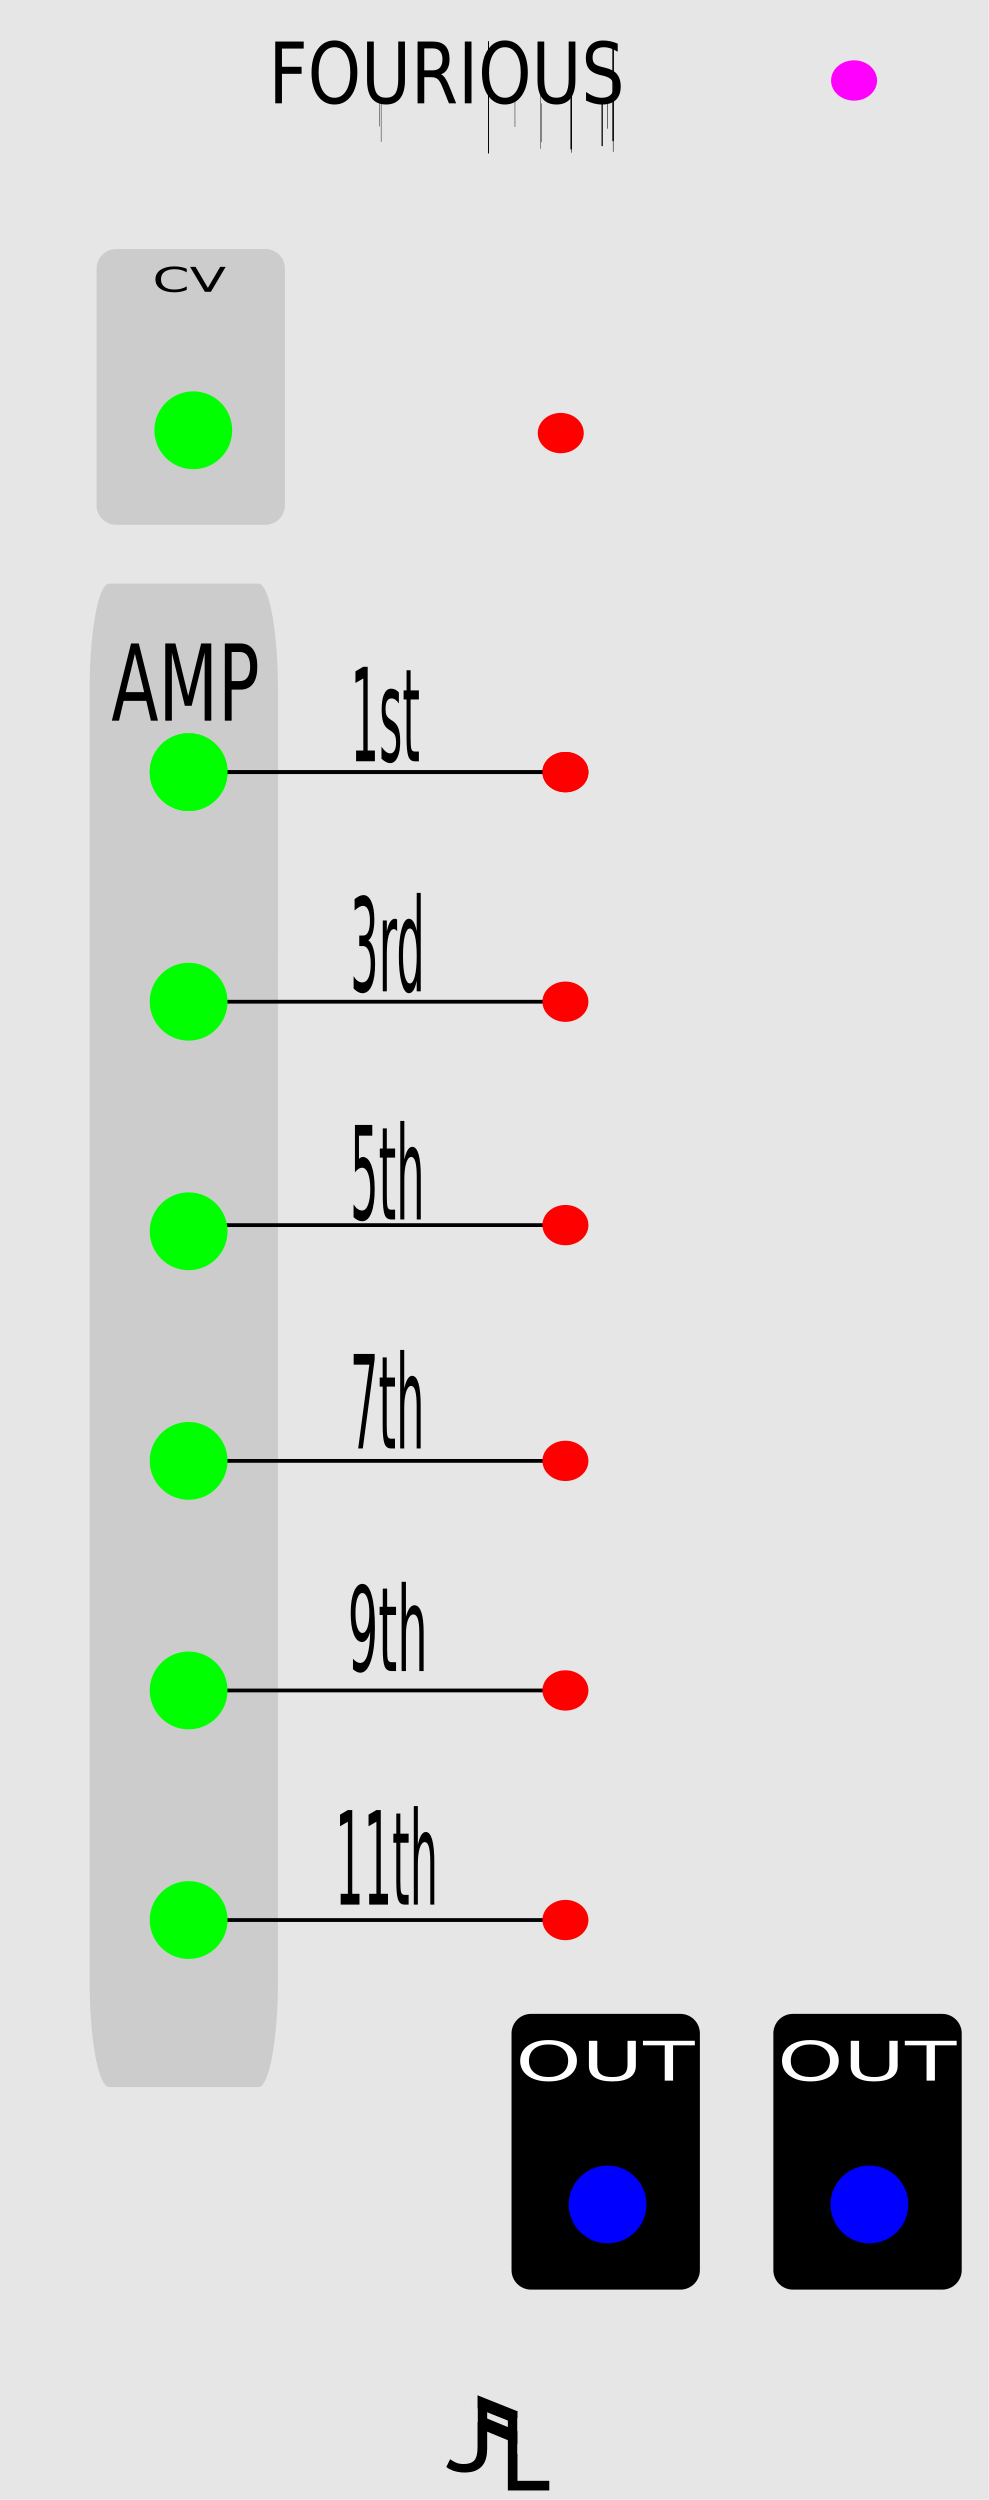
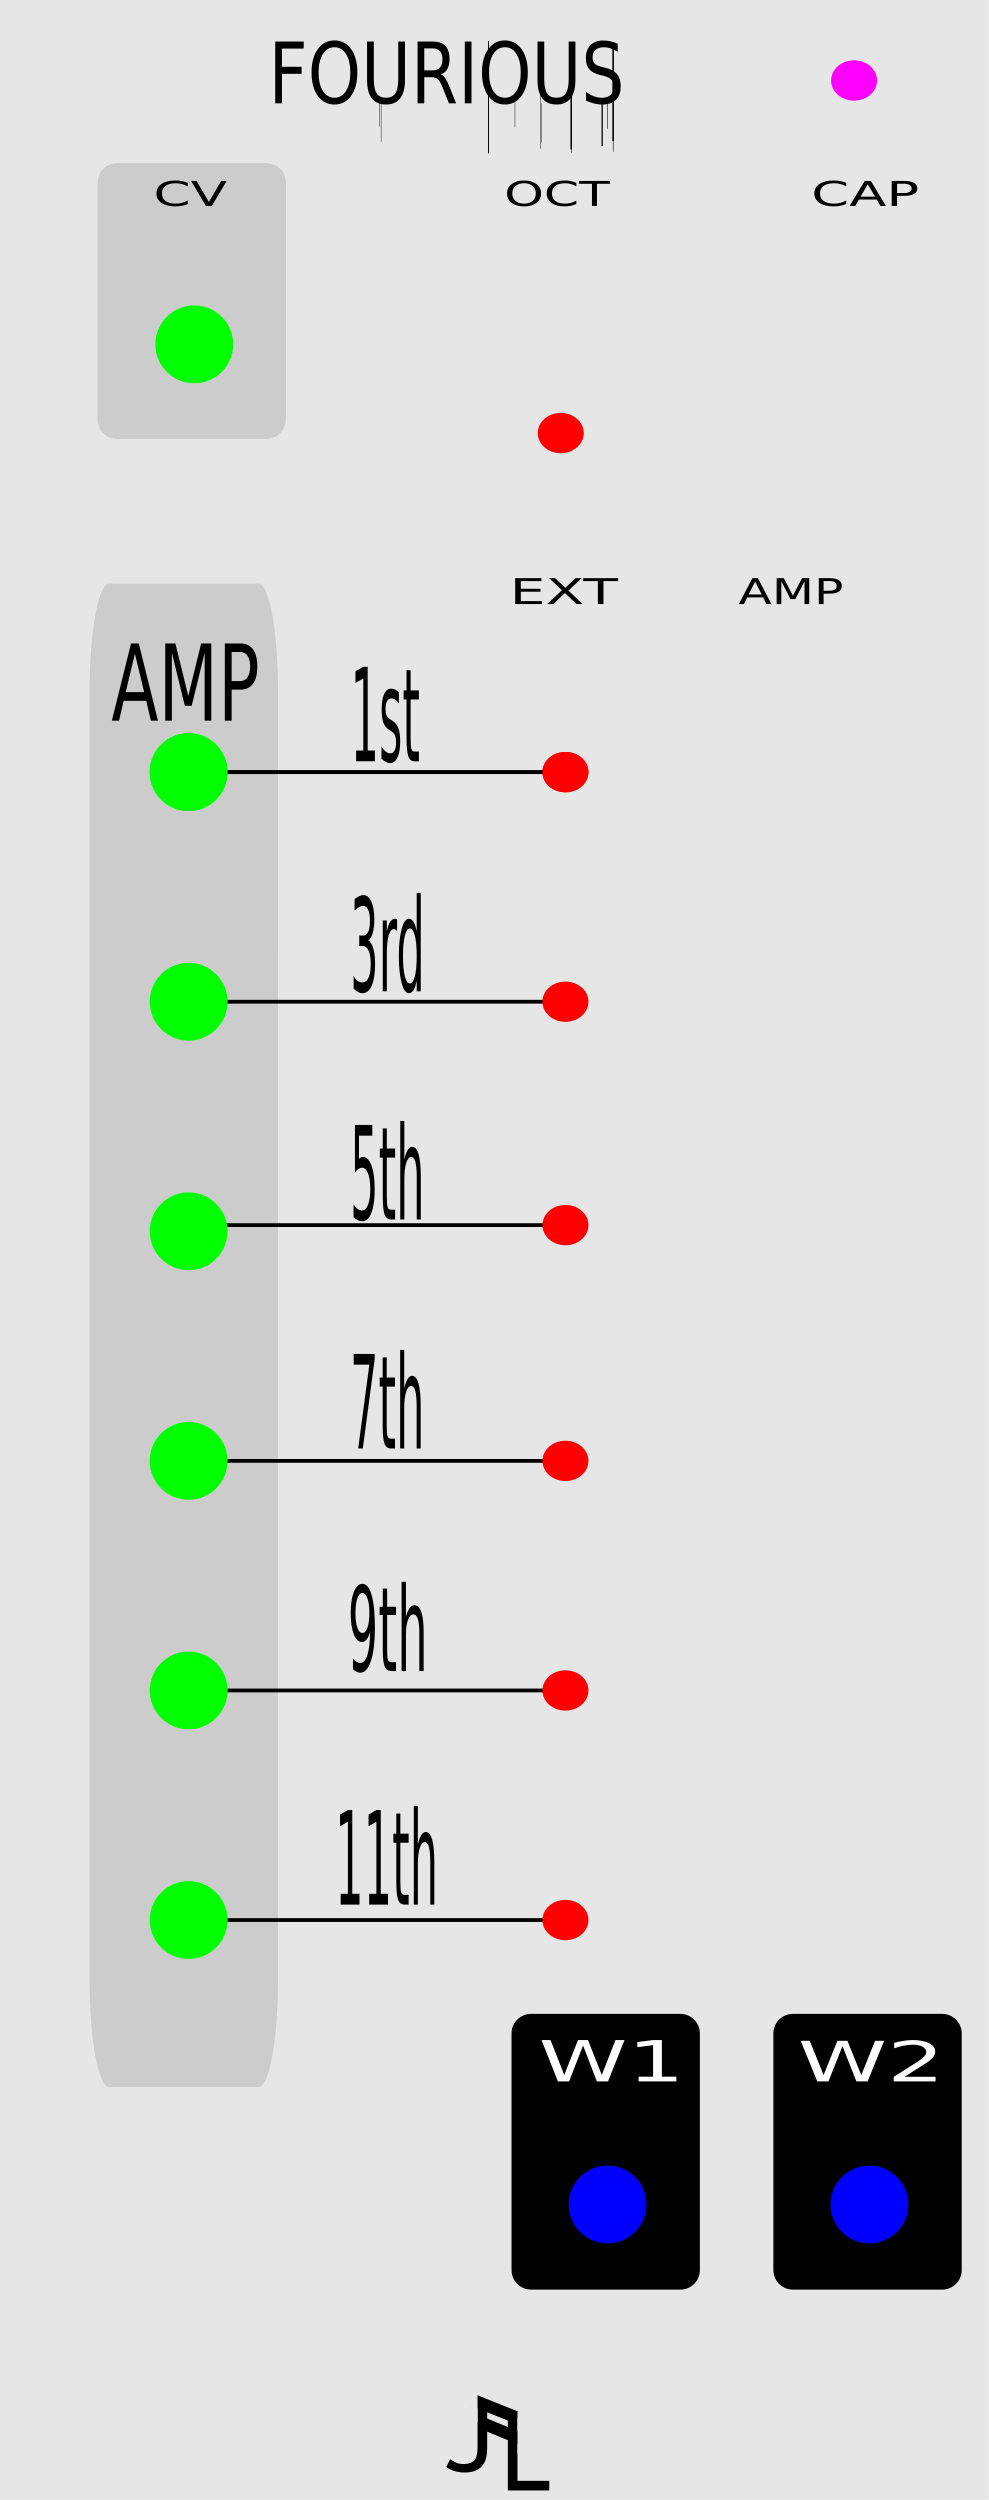
<svg xmlns="http://www.w3.org/2000/svg" width="50.8mm" height="128.5mm" viewBox="0 0 50.8 128.5" version="1.1" id="svg4541">
  <defs id="defs4535">
    <filter height="1.5" width="1.5" y="-0.25" x="-0.25" style="color-interpolation-filters:sRGB" id="filter1072">
      <feGaussianBlur stdDeviation="5" in="SourceAlpha" result="result1" id="feGaussianBlur1060" />
      <feComposite operator="arithmetic" k2="3.2" k1="-1" k4="-2" result="result3" in2="result1" id="feComposite1062" k3="0" />
      <feColorMatrix values="1 0 0 0 0 0 1 0 0 0 0 0 1 0 0 0 0 0 10 0 " result="result2" id="feColorMatrix1064" />
      <feComposite result="fbSourceGraphic" in="SourceGraphic" operator="out" in2="result2" id="feComposite1066" />
      <feBlend mode="multiply" in="result1" in2="fbSourceGraphic" result="result91" id="feBlend1068" />
      <feBlend mode="screen" in="fbSourceGraphic" in2="result91" id="feBlend1070" />
    </filter>
    <filter height="1.5" width="1.5" y="-0.25" x="-0.25" style="color-interpolation-filters:sRGB" id="filter1072-3">
      <feGaussianBlur stdDeviation="5" in="SourceAlpha" result="result1" id="feGaussianBlur1060-8" />
      <feComposite k3="0" operator="arithmetic" k2="3.2" k1="-1" k4="-2" result="result3" in2="result1" id="feComposite1062-8" />
      <feColorMatrix values="1 0 0 0 0 0 1 0 0 0 0 0 1 0 0 0 0 0 10 0 " result="result2" id="feColorMatrix1064-3" />
      <feComposite result="fbSourceGraphic" in="SourceGraphic" operator="out" in2="result2" id="feComposite1066-1" />
      <feBlend mode="multiply" in="result1" in2="fbSourceGraphic" result="result91" id="feBlend1068-8" />
      <feBlend mode="screen" in="fbSourceGraphic" in2="result91" id="feBlend1070-9" />
    </filter>
  </defs>
  <g id="layer3" style="display:inline" transform="translate(0,27.95834)">
    <g id="text202" style="font-style:normal;font-weight:normal;font-size:10.814px;line-height:1.25;font-family:sans-serif;letter-spacing:0px;word-spacing:0px;fill:#000000;fill-opacity:1;stroke:none;stroke-width:0.219" transform="matrix(0.2760238,0,0,-0.2760238,41.83391,-4.346729)" aria-label="IN" />
    <g id="text202-7" style="font-style:normal;font-weight:normal;font-size:10.814px;line-height:1.25;font-family:sans-serif;letter-spacing:0px;word-spacing:0px;fill:#000000;fill-opacity:1;stroke:none;stroke-width:0.219" aria-label="CV" transform="matrix(0.2760238,0,0,0.2760238,41.83391,-4.346729)" />
    <g id="text202-7-8" style="font-style:normal;font-weight:normal;font-size:10.813px;line-height:1.25;font-family:sans-serif;letter-spacing:0px;word-spacing:0px;fill:#ececec;fill-opacity:1;stroke:none;stroke-width:0.219" aria-label="OUT" transform="matrix(0.2760238,0,0,0.2760238,41.83391,-4.346729)" />
    <flowRoot transform="matrix(0.2645833,0,0,0.2645833,-65.48437,-4.346729)" style="font-style:normal;font-weight:normal;font-size:40px;line-height:1.25;font-family:sans-serif;letter-spacing:0px;word-spacing:0px;fill:#000000;fill-opacity:1;stroke:none;stroke-width:0.809" id="flowRoot102" xml:space="preserve">
      <flowRegion style="fill:#000000" id="flowRegion104">
        <rect style="fill:#000000" y="98.214" x="183.571" height="41.429" width="118.929" id="rect106" />
      </flowRegion>
      <flowPara id="flowPara108">Cr</flowPara>
    </flowRoot>
    <g id="flowRoot110" style="font-style:normal;font-variant:normal;font-weight:normal;font-stretch:normal;font-size:40px;line-height:1.25;font-family:'DIN Condensed';-inkscape-font-specification:'DIN Condensed, ';letter-spacing:0px;word-spacing:0px;fill:#000000;fill-opacity:1;stroke:none;stroke-width:0.809" transform="matrix(0.2645833,0,0,0.2645833,-97.42336,-9.789586)" aria-label="CRUSH" />
    <g id="text202-7-4" style="font-style:normal;font-weight:normal;font-size:10.814px;line-height:1.25;font-family:sans-serif;letter-spacing:0px;word-spacing:0px;fill:#000000;fill-opacity:1;stroke:none;stroke-width:0.219" aria-label="CV" transform="matrix(0.2760238,0,0,0.2760238,41.69,17.71074)" />
    <g id="flowRoot110-9" style="font-style:normal;font-variant:normal;font-weight:normal;font-stretch:normal;font-size:40px;line-height:1.25;font-family:'DIN Condensed';-inkscape-font-specification:'DIN Condensed, ';letter-spacing:0px;word-spacing:0px;fill:#000000;fill-opacity:1;stroke:none;stroke-width:0.809" transform="matrix(0.2645833,0,0,0.2645833,-97.48775,13.56994)" aria-label="FLOOR" />
    <flowRoot style="font-style:normal;font-weight:normal;font-size:40px;line-height:1.25;font-family:sans-serif;letter-spacing:0px;word-spacing:0px;fill:#000000;fill-opacity:1;stroke:none;stroke-width:0.809" id="flowRoot907" xml:space="preserve" transform="matrix(0.2760238,0,0,0.2760238,41.83391,-4.346729)">
      <flowRegion id="flowRegion909">
        <rect y="7.857" x="13.929" height="41.071" width="123.214" id="rect911" />
      </flowRegion>
      <flowPara id="flowPara913" />
    </flowRoot>
    <flowRoot style="font-style:normal;font-weight:normal;font-size:40px;line-height:1.25;font-family:sans-serif;letter-spacing:0px;word-spacing:0px;fill:#000000;fill-opacity:1;stroke:none;stroke-width:0.809" id="flowRoot915" xml:space="preserve" transform="matrix(0.2760238,0,0,0.2760238,41.83391,-4.346729)">
      <flowRegion id="flowRegion917">
        <rect y="9.286" x="10" height="50.357" width="131.429" id="rect919" />
      </flowRegion>
      <flowPara id="flowPara921" />
    </flowRoot>
    <g id="flowRoot923" style="font-style:normal;font-weight:normal;font-size:14.667px;line-height:1.25;font-family:sans-serif;letter-spacing:0px;word-spacing:0px;fill:#000000;fill-opacity:1;stroke:none;stroke-width:0.809" transform="matrix(0.2645833,0,0,0.2645833,-65.48437,-1.171729)" aria-label="BUTTON" />
    <g id="g1199" />
    <g id="g615" transform="translate(0,-0.2672695)">
      <g transform="translate(-3.950221,10.20267)" id="g548-7" />
      <g id="g4444-6-5" transform="translate(-20.04168,10.97232)" />
    </g>
    <g aria-label="DISPLAYS" transform="matrix(0.2645833,0,0,0.2645833,0.2159382,2.693424)" style="font-style:normal;font-weight:normal;font-size:14.667px;line-height:1.25;font-family:sans-serif;letter-spacing:0px;word-spacing:0px;fill:#000000;fill-opacity:1;stroke:none;stroke-width:0.809" id="flowRoot923-55" />
    <g transform="translate(-0.03717848,26.47446)" id="g615-0">
      <g transform="translate(-3.950221,10.20267)" id="g548-7-5" />
      <g id="g4444-6-5-9" transform="translate(-20.04168,10.97232)" />
    </g>
    <g aria-label="IN" transform="matrix(0.2645833,0,0,0.2645833,0.5003839,8.236898)" style="font-style:normal;font-weight:normal;font-size:14.667px;line-height:1.25;font-family:sans-serif;letter-spacing:0px;word-spacing:0px;fill:#000000;fill-opacity:1;stroke:none;stroke-width:0.809" id="flowRoot923-4" />
    <g aria-label="OUT" transform="matrix(0.2645833,0,0,0.2645833,0.3258938,34.10284)" style="font-style:normal;font-weight:normal;font-size:14.667px;line-height:1.25;font-family:sans-serif;letter-spacing:0px;word-spacing:0px;fill:#000000;fill-opacity:1;stroke:none;stroke-width:0.809" id="flowRoot923-4-6" />
    <g aria-label="DISPLAY" transform="matrix(0.2645833,0,0,0.2645833,0.3113958,60.20862)" style="font-style:normal;font-weight:normal;font-size:14.667px;line-height:1.25;font-family:sans-serif;letter-spacing:0px;word-spacing:0px;fill:#000000;fill-opacity:1;stroke:none;stroke-width:0.809" id="flowRoot923-4-1" />
    <text xml:space="preserve" style="font-style:normal;font-weight:normal;font-size:10.583px;line-height:1.25;font-family:sans-serif;letter-spacing:0px;word-spacing:0px;fill:#000000;fill-opacity:1;stroke:none;stroke-width:0.265" x="-9.922" y="27.97" id="text285" />
    <path id="path25069" d="M 0.002,-27.983 H 50.802 V 100.517 H 0.002 Z m 0,0" style="fill:#e6e6e6;fill-opacity:1;fill-rule:nonzero;stroke:none;stroke-width:0.286" />
    <g aria-label="FOURIOUS" transform="matrix(0.7647141,0,0,0.9541967,36.30542,2.692002)" id="text3610" style="font-style:normal;font-weight:normal;font-size:4.565px;line-height:1.25;font-family:sans-serif;fill:#000000;fill-opacity:1;stroke:none;stroke-width:0.114">
      <path d="m -28.975,-29.884 h 1.912 v 0.379 h -1.462 v 0.981 h 1.32 v 0.379 h -1.32 v 1.589 h -0.45 z" style="stroke-width:0.114" id="path3629" />
      <path d="m -24.994,-29.578 q -0.49,0 -0.78,0.366 -0.288,0.366 -0.288,0.996 0,0.629 0.288,0.994 0.29,0.366 0.78,0.366 0.49,0 0.776,-0.366 0.288,-0.366 0.288,-0.994 0,-0.631 -0.288,-0.996 -0.285,-0.366 -0.776,-0.366 z m 0,-0.366 q 0.7,0 1.119,0.47 0.419,0.468 0.419,1.257 0,0.787 -0.419,1.257 -0.419,0.468 -1.119,0.468 -0.702,0 -1.123,-0.468 -0.419,-0.468 -0.419,-1.257 0,-0.789 0.419,-1.257 0.421,-0.47 1.123,-0.47 z" style="stroke-width:0.114" id="path3631" />
      <path d="m -22.803,-29.884 h 0.452 v 2.022 q 0,0.535 0.194,0.771 0.194,0.234 0.629,0.234 0.432,0 0.626,-0.234 0.194,-0.236 0.194,-0.771 v -2.022 h 0.452 v 2.077 q 0,0.651 -0.323,0.983 -0.321,0.332 -0.95,0.332 -0.631,0 -0.954,-0.332 -0.321,-0.332 -0.321,-0.983 z" style="stroke-width:0.114" id="path3633" />
      <path d="m -17.831,-28.116 q 0.145,0.049 0.281,0.21 0.138,0.16 0.276,0.441 l 0.457,0.909 h -0.484 l -0.426,-0.854 q -0.165,-0.334 -0.321,-0.444 -0.154,-0.109 -0.421,-0.109 h -0.49 v 1.406 h -0.45 v -3.328 h 1.016 q 0.571,0 0.851,0.238 0.281,0.238 0.281,0.72 0,0.314 -0.147,0.522 -0.145,0.207 -0.423,0.288 z m -1.128,-1.398 v 1.181 h 0.566 q 0.325,0 0.49,-0.149 0.167,-0.152 0.167,-0.444 0,-0.292 -0.167,-0.439 -0.165,-0.149 -0.49,-0.149 z" style="stroke-width:0.114" id="path3635" />
      <path d="m -16.235,-29.884 h 0.45 v 3.328 h -0.45 z" style="stroke-width:0.114" id="path3637" />
      <path d="m -13.538,-29.578 q -0.49,0 -0.78,0.366 -0.288,0.366 -0.288,0.996 0,0.629 0.288,0.994 0.29,0.366 0.78,0.366 0.49,0 0.776,-0.366 0.288,-0.366 0.288,-0.994 0,-0.631 -0.288,-0.996 -0.285,-0.366 -0.776,-0.366 z m 0,-0.366 q 0.7,0 1.119,0.47 0.419,0.468 0.419,1.257 0,0.787 -0.419,1.257 -0.419,0.468 -1.119,0.468 -0.702,0 -1.123,-0.468 -0.419,-0.468 -0.419,-1.257 0,-0.789 0.419,-1.257 0.421,-0.47 1.123,-0.47 z" style="stroke-width:0.114" id="path3639" />
      <path d="m -11.347,-29.884 h 0.452 v 2.022 q 0,0.535 0.194,0.771 0.194,0.234 0.629,0.234 0.432,0 0.626,-0.234 0.194,-0.236 0.194,-0.771 v -2.022 h 0.452 v 2.077 q 0,0.651 -0.323,0.983 -0.321,0.332 -0.95,0.332 -0.631,0 -0.954,-0.332 -0.321,-0.332 -0.321,-0.983 z" style="stroke-width:0.114" id="path3641" />
      <path d="m -5.957,-29.774 v 0.439 q -0.256,-0.123 -0.484,-0.183 -0.227,-0.06 -0.439,-0.06 -0.368,0 -0.568,0.143 -0.198,0.143 -0.198,0.406 0,0.221 0.132,0.334 0.134,0.111 0.504,0.181 l 0.272,0.056 q 0.504,0.096 0.742,0.339 0.241,0.241 0.241,0.646 0,0.484 -0.325,0.733 -0.323,0.25 -0.95,0.25 -0.236,0 -0.504,-0.053 -0.265,-0.053 -0.551,-0.158 v -0.464 q 0.274,0.154 0.537,0.232 0.263,0.078 0.517,0.078 0.386,0 0.595,-0.152 0.21,-0.152 0.21,-0.432 0,-0.245 -0.152,-0.383 -0.149,-0.138 -0.493,-0.207 l -0.274,-0.053 q -0.504,-0.1 -0.729,-0.314 -0.225,-0.214 -0.225,-0.595 0,-0.441 0.31,-0.695 0.312,-0.254 0.858,-0.254 0.234,0 0.477,0.042 0.243,0.042 0.497,0.127 z" style="stroke-width:0.114" id="path3643" />
    </g>
  </g>
  <g id="layer1" transform="translate(5.559749,-71.00995)">
    <text xml:space="preserve" style="font-style:normal;font-weight:normal;font-size:10.583px;line-height:1.25;font-family:sans-serif;letter-spacing:0px;word-spacing:0px;fill:#000000;fill-opacity:1;stroke:none;stroke-width:0.265" x="-5.653" y="114.151" id="text2281" />
    <flowRoot xml:space="preserve" id="flowRoot1422" style="font-style:normal;font-variant:normal;font-weight:normal;font-stretch:normal;font-size:40px;line-height:1.25;font-family:sans-serif;-inkscape-font-specification:'sans-serif, Normal';font-variant-ligatures:normal;font-variant-caps:normal;font-variant-numeric:normal;font-feature-settings:normal;text-align:center;letter-spacing:0px;word-spacing:0px;writing-mode:lr-tb;text-anchor:middle;fill:#000000;fill-opacity:1;stroke:none" transform="matrix(0.2645833,0,0,0.2645833,-5.559749,98.96829)">
      <flowRegion id="flowRegion1424">
        <rect id="rect1426" width="120.5" height="44" x="-136" y="-94.5" />
      </flowRegion>
      <flowPara id="flowPara1428">DEBUG</flowPara>
    </flowRoot>
  </g>
  <g id="layer2" transform="translate(0,27.95834)">
    <text xml:space="preserve" style="font-style:normal;font-variant:normal;font-weight:normal;font-stretch:normal;font-size:10.583px;line-height:1.25;font-family:Saab;-inkscape-font-specification:Saab;font-variant-ligatures:normal;font-variant-caps:normal;font-variant-numeric:normal;font-feature-settings:normal;text-align:center;letter-spacing:0px;word-spacing:0px;writing-mode:lr-tb;text-anchor:middle;fill:#000000;fill-opacity:1;stroke:none;stroke-width:0.265" x="-24.672" y="7.011" id="text1805" />
    <rect style="fill:#000000;fill-opacity:1;stroke-width:0.09" id="rect1900-0" width="0.022" height="5" x="-27.781" y="-25.313" transform="scale(-1,1)" />
    <rect style="fill:#000000;fill-opacity:1;stroke-width:0.057" id="rect1900-9-0-7" width="0.022" height="2" x="-19.601" y="-22.667" transform="scale(-1,1)" />
    <rect style="fill:#000000;fill-opacity:1;stroke-width:0.047" id="rect1900-9-0-1-6" width="0.022" height="1.383" x="-19.532" y="-22.844" transform="scale(-1,1)" />
    <rect style="fill:#000000;fill-opacity:1;stroke-width:0.057" id="rect1900-9-0-7-3" width="0.022" height="2" x="-27.838" y="-22.646" transform="scale(-1,1)" />
    <rect style="fill:#000000;fill-opacity:1;stroke-width:0.049" id="rect1900-9-0-1-6-1" width="0.022" height="1.5" x="-26.48" y="-22.931" transform="scale(-1,1)" />
    <rect style="fill:#000000;fill-opacity:1;stroke-width:0.084" id="rect1900" width="0.028" height="3.352" x="-29.397" y="-23.46" transform="scale(-1,1)" />
    <rect style="fill:#000000;fill-opacity:1;stroke-width:0.173" id="rect1900-4" width="0.076" height="5.25" x="-29.397" y="-25.533" transform="scale(-1,1)" />
    <rect style="fill:#000000;fill-opacity:1;stroke-width:0.108" id="rect1900-9" width="0.028" height="5.556" x="-31.532" y="-25.71" transform="scale(-1,1)" />
    <rect style="fill:#000000;fill-opacity:1;stroke-width:0.167" id="rect1900-4-0" width="0.076" height="4.875" x="-31.552" y="-25.578" transform="scale(-1,1)" />
    <rect style="fill:#000000;fill-opacity:1;stroke-width:0.123" id="rect1900-4-2" width="0.05" height="5.771" x="-25.135" y="-25.842" transform="scale(-1,1)" />
    <rect style="fill:#000000;fill-opacity:1;stroke-width:0.072" id="rect1900-9-0" width="0.065" height="2.219" x="-30.984" y="-22.667" transform="scale(-1,1)" />
    <rect style="fill:#000000;fill-opacity:1;stroke-width:0.053" id="rect1900-9-0-1" width="0.028" height="1.323" x="-31.249" y="-22.667" transform="scale(-1,1)" />
    <flowRoot xml:space="preserve" id="flowRoot939" style="font-style:normal;font-variant:normal;font-weight:normal;font-stretch:normal;font-size:40px;line-height:1.25;font-family:Saab;-inkscape-font-specification:Saab;font-variant-ligatures:normal;font-variant-caps:normal;font-variant-numeric:normal;font-feature-settings:normal;text-align:center;letter-spacing:0px;word-spacing:0px;writing-mode:lr-tb;text-anchor:middle;fill:#000000;fill-opacity:1;stroke:none">
      <flowRegion id="flowRegion941">
        <rect id="rect943" width="225" height="65" x="-260" y="65.669" />
      </flowRegion>
      <flowPara id="flowPara945" />
    </flowRoot>
    <flowRoot xml:space="preserve" id="flowRoot1676" style="font-style:normal;font-variant:normal;font-weight:normal;font-stretch:normal;font-size:40px;line-height:1.25;font-family:Saab;-inkscape-font-specification:Saab;font-variant-ligatures:normal;font-variant-caps:normal;font-variant-numeric:normal;font-feature-settings:normal;text-align:center;letter-spacing:0px;word-spacing:0px;writing-mode:lr-tb;text-anchor:middle;fill:#000000;fill-opacity:1;stroke:none">
      <flowRegion id="flowRegion1678">
        <rect id="rect1680" width="360" height="65" x="-240" y="115.669" />
      </flowRegion>
      <flowPara id="flowPara1682" />
    </flowRoot>
    <g transform="matrix(0.6754394,0,0,0.7870843,-2.782827,-133.7678)" id="g11431">
      <path d="m 41.193,294.343 q 0,0.327 -0.083,0.608 -0.076,0.281 -0.28,0.497 -0.197,0.209 -0.537,0.333 -0.333,0.118 -0.839,0.118 -0.257,0 -0.476,-0.039 -0.212,-0.033 -0.386,-0.085 -0.174,-0.059 -0.302,-0.118 -0.129,-0.065 -0.204,-0.124 l 0.287,-0.503 q 0.159,0.098 0.408,0.209 0.257,0.105 0.635,0.105 0.544,0 0.794,-0.235 0.25,-0.242 0.25,-0.823 v -3.013 h 0.733 z" style="font-style:normal;font-variant:normal;font-weight:normal;font-stretch:normal;font-size:4.724px;line-height:1.25;font-family:Ubuntu;-inkscape-font-specification:'Ubuntu, Normal';font-variant-ligatures:normal;font-variant-caps:normal;font-variant-numeric:normal;font-feature-settings:normal;text-align:start;letter-spacing:0px;word-spacing:0px;writing-mode:lr-tb;text-anchor:start;fill:#000000;fill-opacity:1;stroke:none;stroke-width:0.176" id="path5290" />
      <path d="m 45.92,296.441 v 0.629 h -3.153 v -5.19 h 0.733 v 4.561 z" style="font-style:normal;font-variant:normal;font-weight:normal;font-stretch:normal;font-size:4.724px;line-height:1.25;font-family:Ubuntu;-inkscape-font-specification:'Ubuntu, Normal';font-variant-ligatures:normal;font-variant-caps:normal;font-variant-numeric:normal;font-feature-settings:normal;text-align:start;letter-spacing:0px;word-spacing:0px;writing-mode:lr-tb;text-anchor:start;fill:#000000;fill-opacity:1;stroke:none;stroke-width:0.188" id="path5292" />
      <rect transform="matrix(0.9454453,0.3257807,-0.4973776,0.8675342,0,0)" y="266.539" x="182.98" height="0.826" width="3.243" id="rect1506-0" style="display:inline;fill:#000000;fill-opacity:1;stroke-width:4.694;stroke-miterlimit:4;stroke-dasharray:none" />
      <rect y="290.705" x="40" height="1.91" width="0.46" id="rect1194" style="fill:#e6e6e6;fill-opacity:1;stroke-width:0.296" />
      <rect style="display:inline;fill:#000000;fill-opacity:1;stroke-width:4.623;stroke-miterlimit:4;stroke-dasharray:none" id="rect1506-0-7" width="3.166" height="0.82" x="180.823" y="265.646" transform="matrix(0.9426813,0.3336944,-0.4873335,0.8732159,0,0)" />
      <rect style="fill:#e6e6e6;fill-opacity:1;stroke-width:0.404" id="rect1194-6" width="0.699" height="2.337" x="43.501" y="292.347" />
    </g>
-     <path id="path36429-5-0-4" d="m 14.645,-14.157 c 0,-0.55 -0.451,-1 -1,-1 H 5.964 c -0.55,0 -1,0.451 -1,1 v 12.172 c 0,0.55 0.451,1 1,1 h 7.681 c 0.55,0 1,-0.451 1,-1 z m 0,0" style="display:inline;fill:#cccccc;fill-opacity:1;fill-rule:nonzero;stroke:none;stroke-width:0.353" />
-     <g aria-label="CV" id="text389" style="font-size:10.583px;line-height:1.25;font-family:Saab;-inkscape-font-specification:Saab;stroke-width:0.265" transform="matrix(0.2585337,0,0,0.1662783,15.59237,-16.62339)">
+     <path id="path36429-5-0-4" d="m 14.696,-18.573 c 0,-0.55 -0.451,-1 -1,-1 H 6.015 c -0.55,0 -1,0.451 -1,1 v 12.172 c 0,0.55 0.451,1 1,1 h 7.681 c 0.55,0 1,-0.451 1,-1 z m 0,0" style="display:inline;fill:#cccccc;fill-opacity:1;fill-rule:nonzero;stroke:none;stroke-width:0.353" />
+     <g aria-label="CV" id="text389" style="font-size:10.583px;line-height:1.25;font-family:Saab;-inkscape-font-specification:Saab;stroke-width:0.265" transform="matrix(0.2585337,0,0,0.1662783,15.64329,-21.04006)">
      <path d="m -23.184,14.921 v 1.101 q -0.527,-0.491 -1.127,-0.734 -0.594,-0.243 -1.266,-0.243 -1.323,0 -2.026,0.811 -0.703,0.806 -0.703,2.336 0,1.524 0.703,2.336 0.703,0.806 2.026,0.806 0.672,0 1.266,-0.243 0.599,-0.243 1.127,-0.734 v 1.09 q -0.548,0.372 -1.163,0.558 -0.61,0.186 -1.292,0.186 -1.752,0 -2.76,-1.07 -1.008,-1.075 -1.008,-2.93 0,-1.86 1.008,-2.93 1.008,-1.075 2.76,-1.075 0.692,0 1.302,0.186 0.615,0.181 1.152,0.548 z" style="stroke-width:0.265" id="path404" />
      <path d="m -19.572,22.042 -2.946,-7.715 h 1.09 l 2.444,6.496 2.449,-6.496 h 1.085 l -2.94,7.715 z" style="stroke-width:0.265" id="path406" />
    </g>
    <path id="path36429-5-0-4-6-2" d="m 35.974,76.556 c 0,-0.55 -0.451,-1 -1,-1 H 27.293 c -0.55,0 -1,0.451 -1,1 v 12.172 c 0,0.55 0.451,1 1,1 h 7.681 c 0.55,0 1,-0.451 1,-1 z m 0,0" style="display:inline;fill:#000000;fill-opacity:1;fill-rule:nonzero;stroke:none;stroke-width:0.353" />
-     <g aria-label="OUT" transform="matrix(1.240343,0,0,0.8062288,0.5291666,0)" id="text3674" style="font-style:normal;font-weight:normal;font-size:3.484px;line-height:1.25;font-family:sans-serif;fill:#000000;fill-opacity:1;stroke:none;stroke-width:0.087">
-       <path d="m 22.307,95.663 q -0.374,0 -0.595,0.279 -0.219,0.279 -0.219,0.761 0,0.48 0.219,0.759 0.221,0.279 0.595,0.279 0.374,0 0.592,-0.279 0.219,-0.279 0.219,-0.759 0,-0.481 -0.219,-0.761 -0.218,-0.279 -0.592,-0.279 z m 0,-0.279 q 0.534,0 0.854,0.359 0.32,0.357 0.32,0.96 0,0.601 -0.32,0.96 -0.32,0.357 -0.854,0.357 -0.536,0 -0.857,-0.357 -0.32,-0.357 -0.32,-0.96 0,-0.602 0.32,-0.96 0.322,-0.359 0.857,-0.359 z" style="fill:#ffffff;fill-opacity:1;stroke-width:0.087" id="path3676" />
-       <path d="m 23.979,95.43 h 0.345 v 1.543 q 0,0.408 0.148,0.589 0.148,0.179 0.48,0.179 0.33,0 0.478,-0.179 0.148,-0.18 0.148,-0.589 v -1.543 h 0.345 v 1.586 q 0,0.497 -0.247,0.75 -0.245,0.254 -0.725,0.254 -0.481,0 -0.728,-0.254 -0.245,-0.254 -0.245,-0.75 z" style="fill:#ffffff;fill-opacity:1;stroke-width:0.087" id="path3678" />
-       <path d="m 26.218,95.43 h 2.149 v 0.289 h -0.902 v 2.251 H 27.12 V 95.719 H 26.218 Z" style="fill:#ffffff;fill-opacity:1;stroke-width:0.087" id="path3680" />
-     </g>
    <circle style="display:inline;fill:#0000ff;stroke:none;stroke-width:0.265" id="Out" cx="31.229" cy="85.352" r="2" />
    <path id="path36429-5-0-4-2" d="m 14.288,7.496 c 0,-2.998 -0.451,-5.455 -1,-5.455 H 5.606 c -0.55,0 -1,2.457 -1,5.455 V 73.863 c 0,2.998 0.451,5.455 1,5.455 h 7.681 c 0.55,0 1,-2.457 1,-5.455 z m 0,0" style="display:inline;fill:#cccccc;fill-opacity:1;fill-rule:nonzero;stroke:none;stroke-width:0.824" />
    <g aria-label="AMP" id="text373" style="font-style:normal;font-weight:normal;font-size:10.583px;line-height:1.25;font-family:sans-serif;fill:#000000;fill-opacity:1;stroke:none;stroke-width:0.265" transform="matrix(0.3351215,0,0,0.5144022,13.70214,3.049821)">
      <path d="m -20.195,5.042 -1.416,3.84 h 2.837 z m -0.589,-1.028 h 1.183 l 2.94,7.715 h -1.085 l -0.703,-1.979 h -3.478 l -0.703,1.979 h -1.101 z" style="stroke-width:0.265" id="path396" />
      <path d="m -15.539,4.014 h 1.555 l 1.969,5.25 1.979,-5.25 h 1.555 V 11.729 H -9.498 V 4.954 L -11.488,10.246 h -1.049 l -1.99,-5.292 v 6.775 h -1.013 z" style="stroke-width:0.265" id="path398" />
      <path d="m -5.359,4.872 v 2.899 h 1.313 q 0.729,0 1.127,-0.377 0.398,-0.377 0.398,-1.075 0,-0.692 -0.398,-1.07 Q -3.318,4.872 -4.046,4.872 Z M -6.403,4.014 h 2.356 q 1.297,0 1.959,0.589 0.667,0.584 0.667,1.716 0,1.142 -0.667,1.726 -0.661,0.584 -1.959,0.584 h -1.313 v 3.101 h -1.044 z" style="stroke-width:0.265" id="path400" />
    </g>
    <g aria-label="1st" id="text377" style="font-style:normal;font-weight:normal;font-size:10.583px;line-height:1.25;font-family:sans-serif;fill:#000000;fill-opacity:1;stroke:none;stroke-width:0.265" transform="matrix(0.2175092,0,0,0.6297107,24.92325,-6.210675)">
      <path d="m -30.437,26.726 h 1.705 v -5.886 l -1.855,0.372 v -0.951 l 1.845,-0.372 h 1.044 v 6.837 h 1.705 v 0.878 h -4.444 z" style="stroke-width:0.265" id="path403" />
      <path d="m -20.324,21.987 v 0.899 q -0.403,-0.207 -0.837,-0.31 -0.434,-0.103 -0.899,-0.103 -0.708,0 -1.065,0.217 -0.351,0.217 -0.351,0.651 0,0.331 0.253,0.522 0.253,0.186 1.018,0.357 l 0.326,0.072 q 1.013,0.217 1.437,0.615 0.429,0.393 0.429,1.101 0,0.806 -0.641,1.276 -0.636,0.47 -1.752,0.47 -0.465,0 -0.972,-0.093 -0.501,-0.088 -1.059,-0.269 v -0.982 q 0.527,0.274 1.039,0.413 0.512,0.134 1.013,0.134 0.672,0 1.034,-0.227 0.362,-0.233 0.362,-0.651 0,-0.388 -0.264,-0.594 -0.258,-0.207 -1.142,-0.398 l -0.331,-0.078 q -0.884,-0.186 -1.276,-0.568 -0.393,-0.388 -0.393,-1.059 0,-0.816 0.579,-1.261 0.579,-0.444 1.643,-0.444 0.527,0 0.992,0.078 0.465,0.078 0.858,0.233 z" style="stroke-width:0.265" id="path405" />
      <path d="m -17.555,20.173 v 1.643 h 1.959 v 0.739 h -1.959 v 3.142 q 0,0.708 0.191,0.91 0.196,0.202 0.791,0.202 h 0.977 v 0.796 h -0.977 q -1.101,0 -1.519,-0.408 -0.419,-0.413 -0.419,-1.499 v -3.142 h -0.698 v -0.739 h 0.698 v -1.643 z" style="stroke-width:0.265" id="path407" />
    </g>
    <g aria-label="3rd" id="text381" style="font-style:normal;font-weight:normal;font-size:10.583px;line-height:1.25;font-family:sans-serif;fill:#000000;fill-opacity:1;stroke:none;stroke-width:0.265" transform="matrix(0.2175092,0,0,0.6297107,24.90583,-6.047771)">
      <path d="m -27.456,41.965 q 0.749,0.16 1.168,0.667 0.424,0.506 0.424,1.251 0,1.142 -0.785,1.767 -0.785,0.625 -2.232,0.625 -0.486,0 -1.003,-0.098 -0.512,-0.093 -1.059,-0.284 v -1.008 q 0.434,0.253 0.951,0.382 0.517,0.129 1.08,0.129 0.982,0 1.493,-0.388 0.517,-0.388 0.517,-1.127 0,-0.682 -0.481,-1.065 -0.475,-0.388 -1.328,-0.388 h -0.899 v -0.858 h 0.941 q 0.77,0 1.178,-0.305 0.408,-0.31 0.408,-0.889 0,-0.594 -0.424,-0.91 -0.419,-0.32 -1.204,-0.32 -0.429,0 -0.92,0.093 -0.491,0.093 -1.08,0.289 v -0.93 q 0.594,-0.165 1.111,-0.248 0.522,-0.083 0.982,-0.083 1.189,0 1.881,0.543 0.692,0.537 0.692,1.457 0,0.641 -0.367,1.085 -0.367,0.439 -1.044,0.61 z" style="stroke-width:0.265" id="path410" />
      <path d="m -20.66,41.226 q -0.16,-0.093 -0.351,-0.134 -0.186,-0.047 -0.413,-0.047 -0.806,0 -1.24,0.527 -0.429,0.522 -0.429,1.504 v 3.049 h -0.956 V 40.337 h 0.956 v 0.899 q 0.3,-0.527 0.78,-0.78 0.481,-0.258 1.168,-0.258 0.098,0 0.217,0.015 0.119,0.01 0.264,0.036 z" style="stroke-width:0.265" id="path412" />
      <path d="m -16.03,41.216 v -3.132 h 0.951 v 8.041 h -0.951 v -0.868 q -0.3,0.517 -0.76,0.77 -0.455,0.248 -1.096,0.248 -1.049,0 -1.71,-0.837 -0.656,-0.837 -0.656,-2.201 0,-1.364 0.656,-2.201 0.661,-0.837 1.71,-0.837 0.641,0 1.096,0.253 0.46,0.248 0.76,0.765 z m -3.24,2.021 q 0,1.049 0.429,1.648 0.434,0.594 1.189,0.594 0.754,0 1.189,-0.594 0.434,-0.599 0.434,-1.648 0,-1.049 -0.434,-1.643 -0.434,-0.599 -1.189,-0.599 -0.754,0 -1.189,0.599 -0.429,0.594 -0.429,1.643 z" style="stroke-width:0.265" id="path414" />
    </g>
    <g aria-label="7th" id="text390" style="font-style:normal;font-weight:normal;font-size:10.583px;line-height:1.25;font-family:sans-serif;fill:#000000;fill-opacity:1;stroke:none;stroke-width:0.265" transform="matrix(0.2175092,0,0,0.6297107,25.4712,-4.213671)">
      <path d="m -33.528,72.806 h 4.961 v 0.444 l -2.801,7.271 h -1.09 l 2.635,-6.837 h -3.705 z" style="stroke-width:0.265" id="path424" />
      <path d="m -25.719,73.09 v 1.643 h 1.959 v 0.739 h -1.959 v 3.142 q 0,0.708 0.191,0.91 0.196,0.202 0.791,0.202 h 0.977 v 0.796 h -0.977 q -1.101,0 -1.519,-0.408 -0.419,-0.413 -0.419,-1.499 v -3.142 h -0.698 v -0.739 h 0.698 v -1.643 z" style="stroke-width:0.265" id="path426" />
      <path d="m -17.694,77.028 v 3.493 h -0.951 v -3.462 q 0,-0.822 -0.32,-1.23 -0.32,-0.408 -0.961,-0.408 -0.77,0 -1.214,0.491 -0.444,0.491 -0.444,1.338 v 3.271 h -0.956 v -8.041 h 0.956 v 3.152 q 0.341,-0.522 0.801,-0.78 0.465,-0.258 1.07,-0.258 0.997,0 1.509,0.62 0.512,0.615 0.512,1.814 z" style="stroke-width:0.265" id="path428" />
    </g>
    <g aria-label="11th" id="text394" style="font-style:normal;font-weight:normal;font-size:10.583px;line-height:1.25;font-family:sans-serif;fill:#000000;fill-opacity:1;stroke:none;stroke-width:0.265" transform="matrix(0.2175092,0,0,0.6297107,25.28181,9.236007)">
      <path d="m -35.729,95.517 h 1.705 v -5.886 l -1.855,0.372 v -0.951 l 1.845,-0.372 h 1.044 v 6.837 h 1.705 v 0.878 h -4.444 z" style="stroke-width:0.265" id="path431" />
      <path d="m -28.991,95.517 h 1.705 v -5.886 l -1.855,0.372 v -0.951 l 1.845,-0.372 h 1.044 v 6.837 h 1.705 v 0.878 h -4.444 z" style="stroke-width:0.265" id="path433" />
      <path d="m -21.627,88.965 v 1.643 h 1.959 v 0.739 h -1.959 v 3.142 q 0,0.708 0.191,0.91 0.196,0.202 0.791,0.202 h 0.977 v 0.796 h -0.977 q -1.101,0 -1.519,-0.408 -0.419,-0.413 -0.419,-1.499 v -3.142 h -0.698 v -0.739 h 0.698 v -1.643 z" style="stroke-width:0.265" id="path435" />
      <path d="m -13.601,92.903 v 3.493 h -0.951 v -3.462 q 0,-0.822 -0.32,-1.23 -0.32,-0.408 -0.961,-0.408 -0.77,0 -1.214,0.491 -0.444,0.491 -0.444,1.338 v 3.271 h -0.956 v -8.041 h 0.956 v 3.152 q 0.341,-0.522 0.801,-0.78 0.465,-0.258 1.07,-0.258 0.997,0 1.509,0.62 0.512,0.615 0.512,1.814 z" style="stroke-width:0.265" id="path437" />
    </g>
    <g aria-label="9th" id="text442" style="font-style:normal;font-weight:normal;font-size:10.583px;line-height:1.25;font-family:sans-serif;fill:#000000;fill-opacity:1;stroke:none;stroke-width:0.265" transform="matrix(0.2337809,0,0,0.5705137,25.91149,40.67553)">
      <path d="m -33.233,30.09 v -0.951 q 0.393,0.186 0.796,0.284 0.403,0.098 0.791,0.098 1.034,0 1.576,-0.692 0.548,-0.698 0.625,-2.114 -0.3,0.444 -0.76,0.682 -0.46,0.238 -1.018,0.238 -1.158,0 -1.835,-0.698 -0.672,-0.703 -0.672,-1.917 0,-1.189 0.703,-1.907 0.703,-0.718 1.871,-0.718 1.338,0 2.041,1.028 0.708,1.023 0.708,2.977 0,1.824 -0.868,2.915 -0.863,1.085 -2.325,1.085 -0.393,0 -0.796,-0.078 -0.403,-0.078 -0.837,-0.233 z m 2.077,-3.271 q 0.703,0 1.111,-0.481 0.413,-0.481 0.413,-1.318 0,-0.832 -0.413,-1.313 -0.408,-0.486 -1.111,-0.486 -0.703,0 -1.116,0.486 -0.408,0.481 -0.408,1.313 0,0.837 0.408,1.318 0.413,0.481 1.116,0.481 z" style="stroke-width:0.265" id="path444" />
      <path d="m -25.719,22.819 v 1.643 h 1.959 v 0.739 h -1.959 v 3.142 q 0,0.708 0.191,0.91 0.196,0.202 0.791,0.202 h 0.977 v 0.796 h -0.977 q -1.101,0 -1.519,-0.408 -0.419,-0.413 -0.419,-1.499 v -3.142 h -0.698 V 24.462 h 0.698 v -1.643 z" style="stroke-width:0.265" id="path446" />
      <path d="m -17.694,26.757 v 3.493 h -0.951 v -3.462 q 0,-0.822 -0.32,-1.23 -0.32,-0.408 -0.961,-0.408 -0.77,0 -1.214,0.491 -0.444,0.491 -0.444,1.338 v 3.271 h -0.956 v -8.041 h 0.956 v 3.152 q 0.341,-0.522 0.801,-0.78 0.465,-0.258 1.07,-0.258 0.997,0 1.509,0.62 0.512,0.615 0.512,1.814 z" style="stroke-width:0.265" id="path448" />
    </g>
    <path id="path36429-5-0-4-6-2-3" d="m 49.432,76.556 c 0,-0.55 -0.451,-1 -1,-1 h -7.681 c -0.55,0 -1,0.451 -1,1 v 12.172 c 0,0.55 0.451,1 1,1 h 7.681 c 0.55,0 1,-0.451 1,-1 z m 0,0" style="display:inline;fill:#000000;fill-opacity:1;fill-rule:nonzero;stroke:none;stroke-width:0.353" />
-     <g aria-label="OUT" transform="matrix(1.240343,0,0,0.8062288,13.98708,-2.5264e-4)" id="text3674-6" style="font-style:normal;font-weight:normal;font-size:3.484px;line-height:1.25;font-family:sans-serif;fill:#000000;fill-opacity:1;stroke:none;stroke-width:0.087">
-       <path d="m 22.307,95.663 q -0.374,0 -0.595,0.279 -0.219,0.279 -0.219,0.761 0,0.48 0.219,0.759 0.221,0.279 0.595,0.279 0.374,0 0.592,-0.279 0.219,-0.279 0.219,-0.759 0,-0.481 -0.219,-0.761 -0.218,-0.279 -0.592,-0.279 z m 0,-0.279 q 0.534,0 0.854,0.359 0.32,0.357 0.32,0.96 0,0.601 -0.32,0.96 -0.32,0.357 -0.854,0.357 -0.536,0 -0.857,-0.357 -0.32,-0.357 -0.32,-0.96 0,-0.602 0.32,-0.96 0.322,-0.359 0.857,-0.359 z" style="fill:#ffffff;fill-opacity:1;stroke-width:0.087" id="path3676-7" />
-       <path d="m 23.979,95.43 h 0.345 v 1.543 q 0,0.408 0.148,0.589 0.148,0.179 0.48,0.179 0.33,0 0.478,-0.179 0.148,-0.18 0.148,-0.589 v -1.543 h 0.345 v 1.586 q 0,0.497 -0.247,0.75 -0.245,0.254 -0.725,0.254 -0.481,0 -0.728,-0.254 -0.245,-0.254 -0.245,-0.75 z" style="fill:#ffffff;fill-opacity:1;stroke-width:0.087" id="path3678-5" />
-       <path d="m 26.218,95.43 h 2.149 v 0.289 h -0.902 v 2.251 H 27.12 V 95.719 H 26.218 Z" style="fill:#ffffff;fill-opacity:1;stroke-width:0.087" id="path3680-3" />
-     </g>
    <circle style="display:inline;fill:#0000ff;stroke:none;stroke-width:0.265" id="Out2" cx="44.687" cy="85.352" r="2" />
+     <g aria-label="W1" id="text9721" style="font-size:10.583px;line-height:1.25;fill:#ffffff;stroke-width:0.265" transform="matrix(0.4366602,0,0,0.2754109,36.34655,60.85715)">
+       <path d="m -19.492,58.253 h 1.054 l 1.623,6.522 1.617,-6.522 h 1.173 l 1.623,6.522 1.617,-6.522 h 1.059 l -1.938,7.715 h -1.313 l -1.628,-6.697 -1.643,6.697 h -1.313 z" id="path10415" />
+       <path d="m -8.067,65.09 h 1.705 v -5.886 l -1.855,0.372 v -0.951 l 1.845,-0.372 h 1.044 v 6.837 h 1.705 v 0.878 h -4.444 z" id="path10417" />
+     </g>
+     <g aria-label="W2" id="text10847" style="font-size:10.583px;line-height:1.25;stroke-width:0.265" transform="matrix(0.4389517,0,0,0.2705188,48.55314,60.46413)">
+       <path d="m -16.847,60.899 h 1.054 l 1.623,6.522 1.617,-6.522 h 1.173 l 1.623,6.522 1.617,-6.522 h 1.059 l -1.938,7.715 H -10.33 l -1.628,-6.697 -1.643,6.697 h -1.313 z" style="fill:#ffffff" id="path11911" />
+       <path d="m -4.703,67.736 h 3.643 v 0.878 h -4.899 v -0.878 q 0.594,-0.615 1.617,-1.648 1.028,-1.039 1.292,-1.338 0.501,-0.563 0.698,-0.951 0.202,-0.393 0.202,-0.77 0,-0.615 -0.434,-1.003 -0.429,-0.388 -1.121,-0.388 -0.491,0 -1.039,0.171 -0.543,0.171 -1.163,0.517 v -1.054 q 0.63,-0.253 1.178,-0.382 0.548,-0.129 1.003,-0.129 1.199,0 1.912,0.599 0.713,0.599 0.713,1.602 0,0.475 -0.181,0.904 -0.176,0.424 -0.646,1.003 -0.129,0.15 -0.822,0.868 -0.692,0.713 -1.953,2 z" style="fill:#ffffff" id="path11913" />
+     </g>
  </g>
  <g style="display:inline" id="layer5">
-     <circle style="fill:#00ff00;stroke:none;stroke-width:0.265" id="input-CV" cx="9.935" cy="22.116" r="2" />
+     <circle style="fill:#00ff00;stroke:none;stroke-width:0.265" id="input-CV" cx="9.986" cy="17.7" r="2" />
    <ellipse style="display:inline;fill:#ff00ff;stroke:none;stroke-width:0.146" id="light1" cx="43.899" cy="4.137" rx="1.182" ry="1.036" />
    <ellipse style="display:inline;fill:#ff0000;stroke:none;stroke-width:0.146" id="param1" cx="28.823" cy="22.26" rx="1.182" ry="1.036" />
    <g id="g245" transform="translate(-2e-7,-4.746349)">
      <path style="display:inline;fill:none;stroke:#000000;stroke-width:0.194px;stroke-linecap:butt;stroke-linejoin:miter;stroke-opacity:1" d="M 9.26,16.476 H 29.104 Z" id="path123" transform="translate(0,27.95834)" />
      <ellipse style="display:inline;fill:#ff0000;stroke:none;stroke-width:0.146" id="param1-3-3" cx="29.063" cy="44.434" rx="1.182" ry="1.036" />
      <circle style="display:inline;fill:#00ff00;stroke:none;stroke-width:0.265" id="input-CV-9" cx="9.696" cy="44.434" r="2" />
    </g>
    <g id="g245-1" style="display:inline" transform="translate(-2e-7,54.25574)">
      <path style="display:inline;fill:none;stroke:#000000;stroke-width:0.194px;stroke-linecap:butt;stroke-linejoin:miter;stroke-opacity:1" d="M 9.26,16.476 H 29.104 Z" id="path123-2" transform="translate(0,27.95834)" />
      <ellipse style="display:inline;fill:#ff0000;stroke:none;stroke-width:0.146" id="param1-3-3-7" cx="29.063" cy="44.434" rx="1.182" ry="1.036" />
      <circle style="display:inline;fill:#00ff00;stroke:none;stroke-width:0.265" id="input-CV-9-0" cx="9.696" cy="44.434" r="2" />
    </g>
    <g id="g245-9" style="display:inline" transform="translate(-2e-7,30.65491)">
      <path style="display:inline;fill:none;stroke:#000000;stroke-width:0.194px;stroke-linecap:butt;stroke-linejoin:miter;stroke-opacity:1" d="M 9.26,16.476 H 29.104 Z" id="path123-3" transform="translate(0,27.95834)" />
      <ellipse style="display:inline;fill:#ff0000;stroke:none;stroke-width:0.146" id="param1-3-3-6" cx="29.063" cy="44.434" rx="1.182" ry="1.036" />
      <circle style="display:inline;fill:#00ff00;stroke:none;stroke-width:0.265" id="input-CV-9-06" cx="9.696" cy="44.434" r="2" />
    </g>
    <g id="g245-2" style="display:inline" transform="translate(-2e-7,42.45532)">
      <path style="display:inline;fill:none;stroke:#000000;stroke-width:0.194px;stroke-linecap:butt;stroke-linejoin:miter;stroke-opacity:1" d="M 9.26,16.476 H 29.104 Z" id="path123-6" transform="translate(0,27.95834)" />
      <ellipse style="display:inline;fill:#ff0000;stroke:none;stroke-width:0.146" id="param1-3-3-1" cx="29.063" cy="44.434" rx="1.182" ry="1.036" />
      <circle style="display:inline;fill:#00ff00;stroke:none;stroke-width:0.265" id="input-CV-9-8" cx="9.696" cy="44.434" r="2" />
    </g>
    <g id="g198">
      <g aria-label="5th" id="text385" style="font-style:normal;font-weight:normal;font-size:10.583px;line-height:1.25;font-family:sans-serif;fill:#000000;fill-opacity:1;stroke:none;stroke-width:0.265" transform="matrix(0.2175092,0,0,0.6297107,24.32584,21.97097)">
        <path d="m -27.962,56.931 h 4.098 v 0.878 h -3.142 v 1.891 q 0.227,-0.078 0.455,-0.114 0.227,-0.041 0.455,-0.041 1.292,0 2.046,0.708 0.754,0.708 0.754,1.917 0,1.245 -0.775,1.938 -0.775,0.687 -2.186,0.687 -0.486,0 -0.992,-0.083 -0.501,-0.083 -1.039,-0.248 v -1.049 q 0.465,0.253 0.961,0.377 0.496,0.124 1.049,0.124 0.894,0 1.416,-0.47 0.522,-0.47 0.522,-1.276 0,-0.806 -0.522,-1.276 -0.522,-0.47 -1.416,-0.47 -0.419,0 -0.837,0.093 -0.413,0.093 -0.847,0.289 z" style="stroke-width:0.265" id="path417" />
        <path d="m -20.428,57.215 v 1.643 h 1.959 v 0.739 h -1.959 v 3.142 q 0,0.708 0.191,0.91 0.196,0.202 0.791,0.202 h 0.977 v 0.796 h -0.977 q -1.101,0 -1.519,-0.408 -0.419,-0.413 -0.419,-1.499 v -3.142 h -0.698 v -0.739 h 0.698 v -1.643 z" style="stroke-width:0.265" id="path419" />
        <path d="m -12.402,61.153 v 3.493 h -0.951 v -3.462 q 0,-0.822 -0.32,-1.23 -0.32,-0.408 -0.961,-0.408 -0.77,0 -1.214,0.491 -0.444,0.491 -0.444,1.338 v 3.271 h -0.956 v -8.041 h 0.956 v 3.152 q 0.341,-0.522 0.801,-0.78 0.465,-0.258 1.07,-0.258 0.997,0 1.509,0.62 0.512,0.615 0.512,1.814 z" style="stroke-width:0.265" id="path421" />
      </g>
      <path style="display:inline;fill:none;stroke:#000000;stroke-width:0.194px;stroke-linecap:butt;stroke-linejoin:miter;stroke-opacity:1" d="M 9.26,62.971 H 29.104 Z" id="path123-9" />
      <ellipse style="display:inline;fill:#ff0000;stroke:none;stroke-width:0.146" id="param1-3-3-2" cx="29.063" cy="62.971" rx="1.182" ry="1.036" />
    </g>
    <circle style="display:inline;fill:#00ff00;stroke:none;stroke-width:0.265" id="input-CV-9-02" cx="9.696" cy="63.288" r="2" />
    <g id="g245-3" style="display:inline" transform="translate(-2e-7,7.054069)">
      <path style="display:inline;fill:none;stroke:#000000;stroke-width:0.194px;stroke-linecap:butt;stroke-linejoin:miter;stroke-opacity:1" d="M 9.26,16.476 H 29.104 Z" id="path123-7" transform="translate(0,27.95834)" />
      <ellipse style="display:inline;fill:#ff0000;stroke:none;stroke-width:0.146" id="param1-3-3-5" cx="29.063" cy="44.434" rx="1.182" ry="1.036" />
      <circle style="display:inline;fill:#00ff00;stroke:none;stroke-width:0.265" id="input-CV-9-9" cx="9.696" cy="44.434" r="2" />
    </g>
    <g id="g457" transform="translate(-2e-7,-4.746349)">
      <path style="display:inline;fill:none;stroke:#000000;stroke-width:0.194px;stroke-linecap:butt;stroke-linejoin:miter;stroke-opacity:1" d="M 9.26,16.476 H 29.104 Z" id="path451" transform="translate(0,27.95834)" />
      <ellipse style="display:inline;fill:#ff0000;stroke:none;stroke-width:0.146" id="ellipse453" cx="29.063" cy="44.434" rx="1.182" ry="1.036" />
      <circle style="display:inline;fill:#00ff00;stroke:none;stroke-width:0.265" id="circle455" cx="9.696" cy="44.434" r="2" />
    </g>
+     <g aria-label="OCT" id="text2466" style="font-size:10.583px;line-height:1.25;stroke-width:0.265" transform="matrix(0.2447427,0,0,0.1662931,19.44154,5.303742)">
+       <path d="m 30.629,24.743 q -1.137,0 -1.809,0.847 -0.667,0.847 -0.667,2.31 0,1.457 0.667,2.305 0.672,0.847 1.809,0.847 1.137,0 1.798,-0.847 0.667,-0.847 0.667,-2.305 0,-1.462 -0.667,-2.31 -0.661,-0.847 -1.798,-0.847 z m 0,-0.847 q 1.623,0 2.594,1.09 0.972,1.085 0.972,2.915 0,1.824 -0.972,2.915 -0.972,1.085 -2.594,1.085 -1.628,0 -2.604,-1.085 -0.972,-1.085 -0.972,-2.915 0,-1.829 0.972,-2.915 0.977,-1.09 2.604,-1.09 z" id="path5176" />
+       <path d="m 41.605,24.629 v 1.101 q -0.527,-0.491 -1.127,-0.734 -0.594,-0.243 -1.266,-0.243 -1.323,0 -2.026,0.811 -0.703,0.806 -0.703,2.336 0,1.524 0.703,2.336 0.703,0.806 2.026,0.806 0.672,0 1.266,-0.243 0.599,-0.243 1.127,-0.734 v 1.09 q -0.548,0.372 -1.163,0.558 -0.61,0.186 -1.292,0.186 -1.752,0 -2.76,-1.07 -1.008,-1.075 -1.008,-2.93 0,-1.86 1.008,-2.93 1.008,-1.075 2.76,-1.075 0.692,0 1.302,0.186 0.615,0.181 1.152,0.548 z" id="path5178" />
+       <path d="M 42.147,24.035 H 48.674 V 24.913 H 45.935 V 31.75 H 44.886 v -6.837 h -2.739 z" id="path5180" />
+     </g>
+     <g aria-label="CAP" id="text5555" style="font-size:10.583px;line-height:1.25;stroke-width:0.265" transform="matrix(0.2638504,0,0,0.1662931,45.53957,8.603621)">
+       <path d="M -7.736,4.785 V 5.886 Q -8.263,5.395 -8.863,5.152 -9.457,4.909 -10.129,4.909 q -1.323,0 -2.026,0.811 -0.703,0.806 -0.703,2.336 0,1.524 0.703,2.336 0.703,0.806 2.026,0.806 0.672,0 1.266,-0.243 0.599,-0.243 1.127,-0.734 v 1.09 q -0.548,0.372 -1.163,0.558 -0.61,0.186 -1.292,0.186 -1.752,0 -2.76,-1.07 -1.008,-1.075 -1.008,-2.93 0,-1.86 1.008,-2.93 1.008,-1.075 2.76,-1.075 0.692,0 1.302,0.186 0.615,0.181 1.152,0.548 z" id="path6165" />
+       <path d="m -3.545,5.219 -1.416,3.84 h 2.837 z M -4.134,4.191 h 1.183 L -0.01,11.906 H -1.096 L -1.798,9.927 H -5.276 L -5.979,11.906 h -1.101 z" id="path6167" />
+       <path d="m 2.16,5.049 v 2.899 h 1.313 q 0.729,0 1.127,-0.377 0.398,-0.377 0.398,-1.075 0,-0.692 -0.398,-1.07 Q 4.201,5.049 3.473,5.049 Z M 1.116,4.191 h 2.356 q 1.297,0 1.959,0.589 0.667,0.584 0.667,1.716 0,1.142 -0.667,1.726 Q 4.77,8.806 3.473,8.806 H 2.16 V 11.906 H 1.116 Z" id="path6169" />
+     </g>
+     <g aria-label="EXT" id="text7072" style="font-size:10.583px;line-height:1.25;stroke-width:0.265" transform="matrix(0.2754919,0,0,0.1725305,18.54181,25.79873)">
+       <path d="m 28.82,22.712 h 4.878 v 0.878 h -3.834 v 2.284 h 3.674 v 0.878 h -3.674 v 2.796 H 33.791 v 0.878 h -4.971 z" id="path8939" />
+       <path d="m 35.135,22.712 h 1.121 l 1.917,2.868 1.928,-2.868 h 1.121 l -2.48,3.705 2.646,4.01 h -1.121 l -2.17,-3.281 -2.186,3.281 h -1.127 l 2.754,-4.119 z" id="path8941" />
+       <path d="m 41.501,22.712 h 6.527 v 0.878 h -2.739 v 6.837 h -1.049 v -6.837 h -2.739 z" id="path8943" />
+     </g>
+     <g aria-label="AMP" id="text8502" style="font-size:10.583px;line-height:1.25;stroke-width:0.265" transform="matrix(0.2372025,0,0,0.1725305,39.21129,26.02697)">
+       <path d="m -1.674,22.417 -1.416,3.84 h 2.837 z m -0.589,-1.028 h 1.183 l 2.94,7.715 H 0.775 L 0.072,27.125 H -3.405 L -4.108,29.104 h -1.101 z" id="path8914" />
+       <path d="m 2.987,21.389 h 1.555 l 1.969,5.25 1.979,-5.25 H 10.046 v 7.715 H 9.028 v -6.775 l -1.99,5.292 H 5.989 l -1.99,-5.292 v 6.775 H 2.987 Z" id="path8916" />
+       <path d="m 13.162,22.247 v 2.899 h 1.313 q 0.729,0 1.127,-0.377 0.398,-0.377 0.398,-1.075 0,-0.692 -0.398,-1.07 -0.398,-0.377 -1.127,-0.377 z m -1.044,-0.858 h 2.356 q 1.297,0 1.959,0.589 0.667,0.584 0.667,1.716 0,1.142 -0.667,1.726 -0.661,0.584 -1.959,0.584 h -1.313 v 3.101 h -1.044 z" id="path8918" />
+     </g>
  </g>
  <g id="layer4" transform="translate(0,27.95834)" />
</svg>
